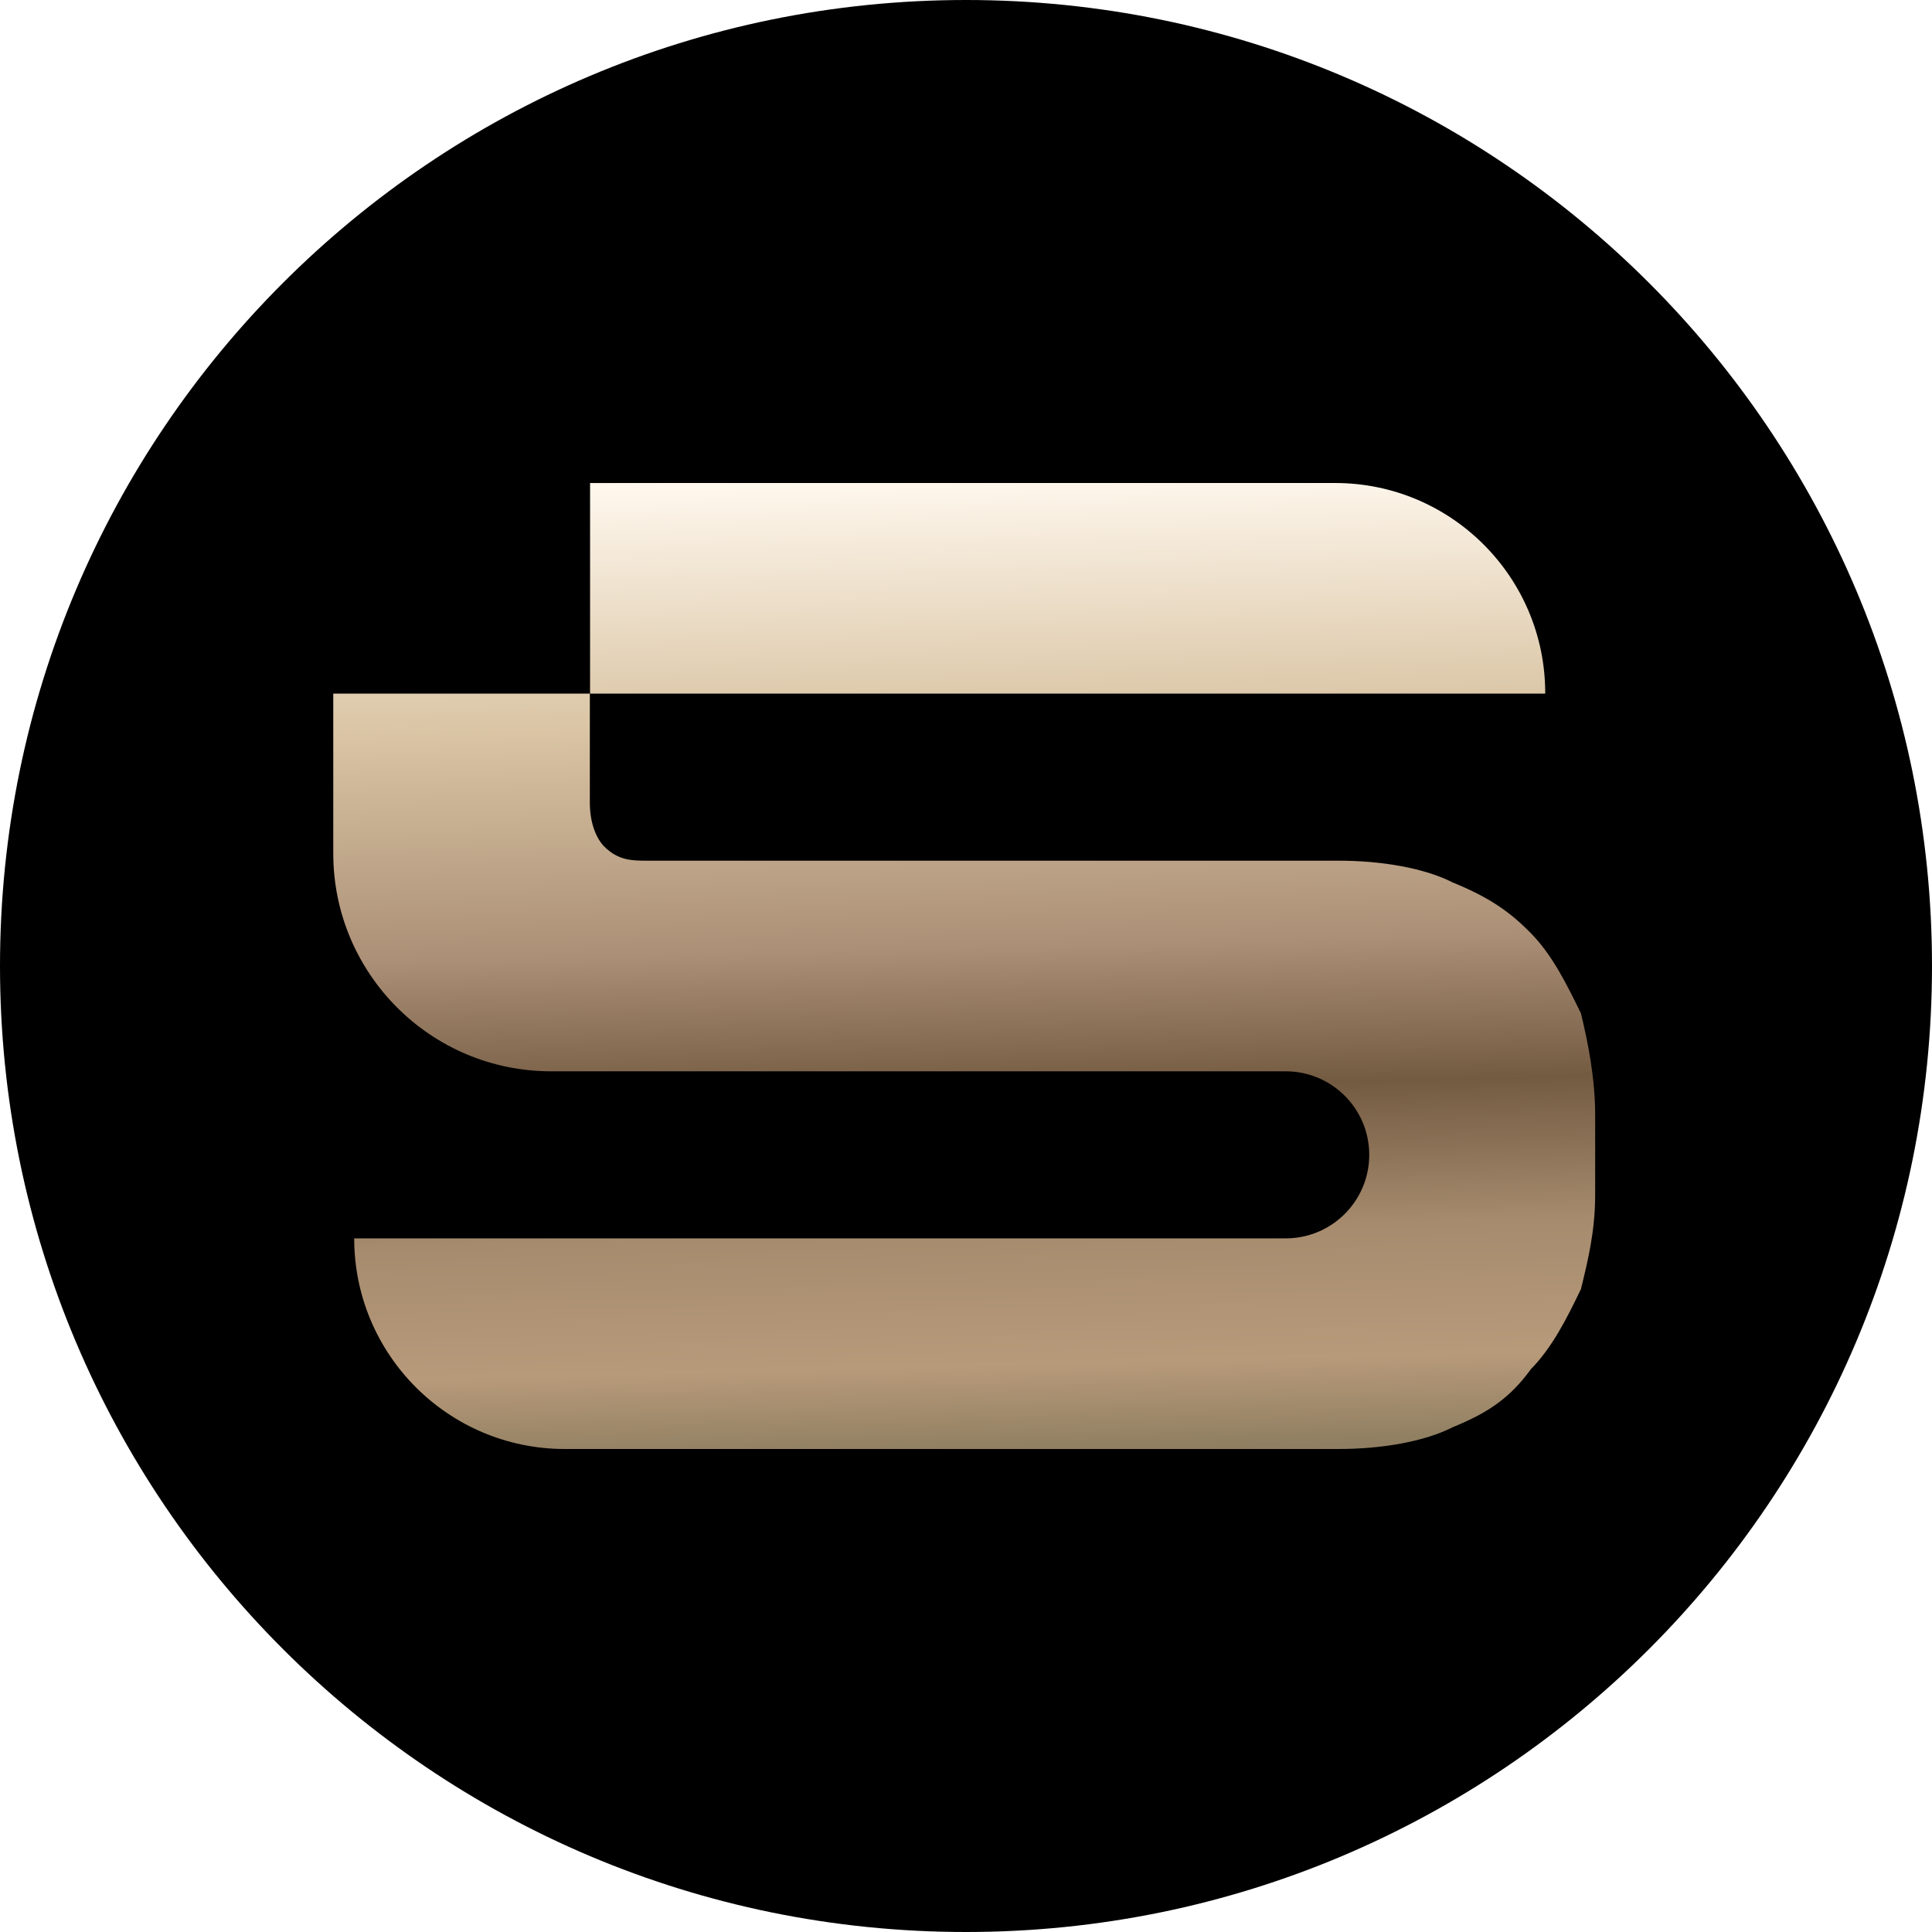
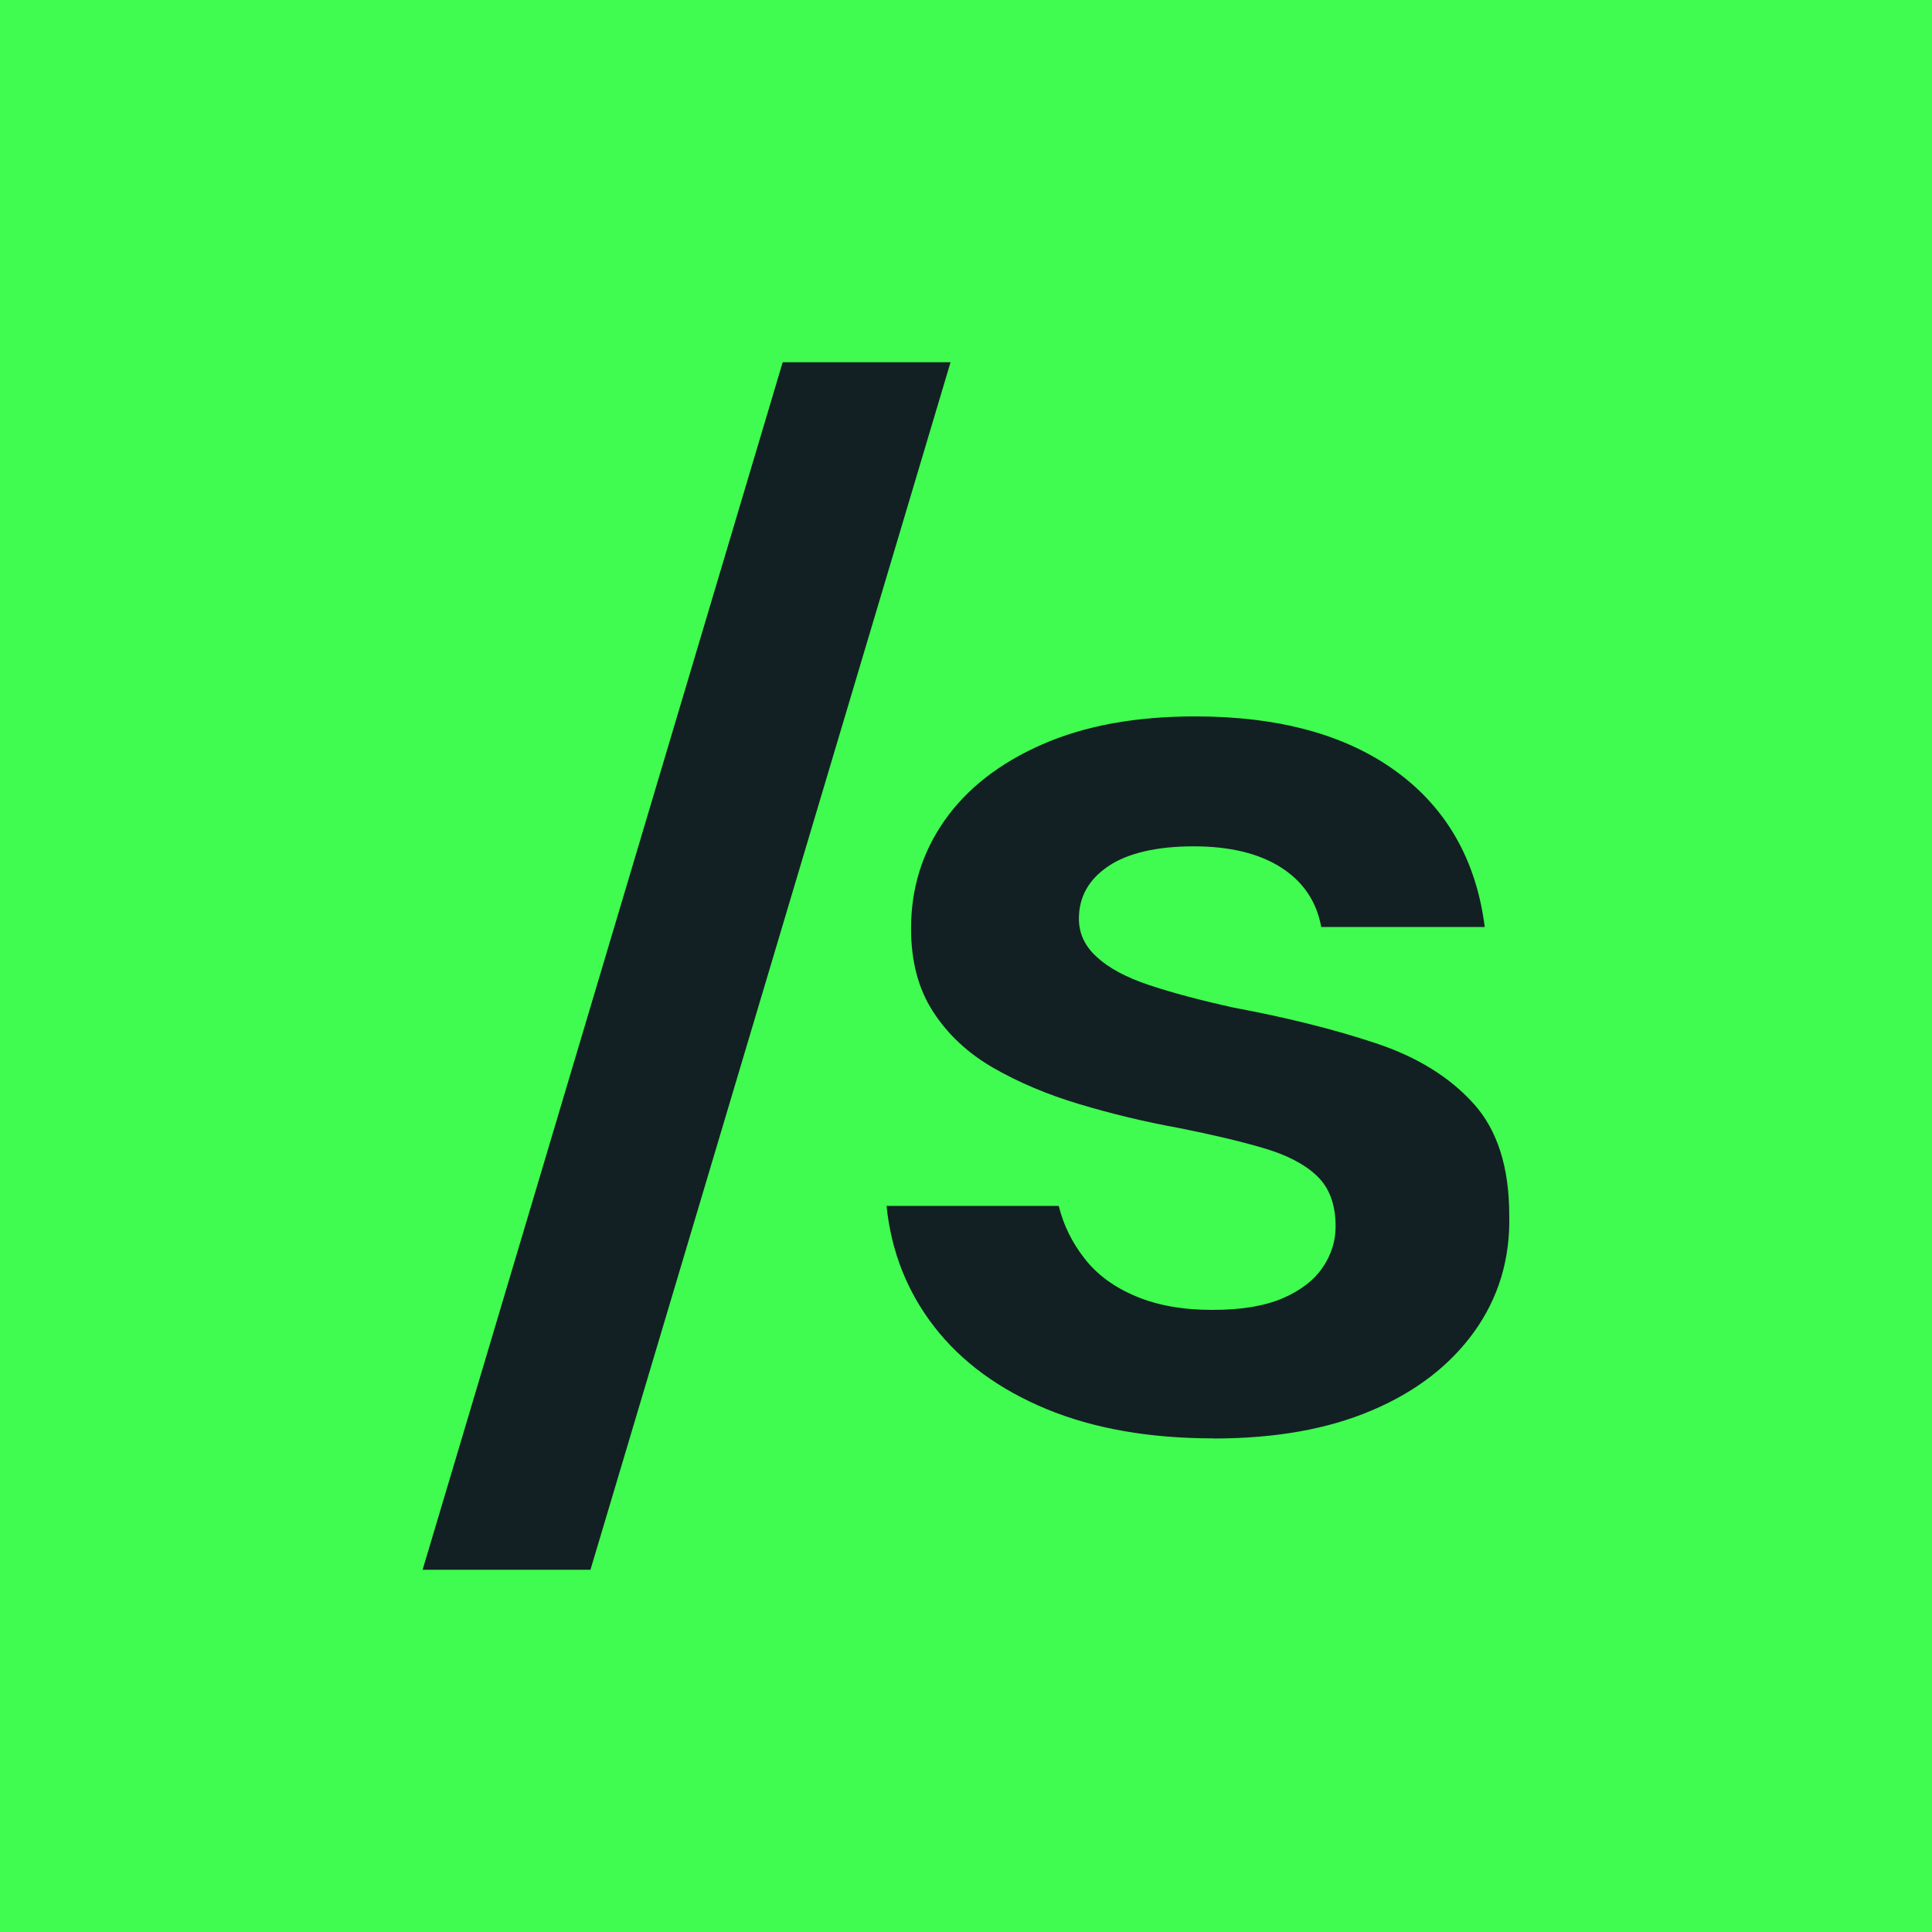
- <svg xmlns="http://www.w3.org/2000/svg" width="400" height="400" viewBox="0 0 400 400" fill="none">
-   <rect width="400" height="400" rx="200" fill="black" />
-   <path d="M319.923 143.609H122.168H122.119V166.165C122.119 170.677 123.596 173.684 125.023 175.188C127.977 178.195 130.931 178.195 133.934 178.195H277.143C286.004 178.195 294.865 179.699 300.773 182.707C308.157 185.714 312.588 188.722 316.969 193.233C321.4 197.744 324.354 203.759 327.307 209.774C328.784 215.789 330.261 223.308 330.261 230.827V247.368C330.261 254.887 328.784 260.902 327.308 266.917L327.307 266.917C324.403 272.932 321.4 278.947 316.969 283.459C312.588 289.474 308.108 292.481 300.773 295.489C294.865 298.496 286.004 300 277.143 300H116.941C92.857 300 73.332 280.476 73.332 256.391H266.194C275.745 256.391 283.487 248.649 283.487 239.098C283.487 229.547 275.745 221.805 266.194 221.805H120.642H114.113C89.198 221.805 69 201.607 69 176.692V143.609H122.119H122.168V100H276.412C300.481 100 319.977 119.54 319.923 143.609Z" fill="url(#paint0_linear_792_4627)" />
-   <defs>
-     <linearGradient id="paint0_linear_792_4627" x1="194.225" y1="81.081" x2="199.631" y2="300.901" gradientUnits="userSpaceOnUse">
-       <stop stop-color="#BCA687" />
-       <stop offset="0.066" stop-color="#B8A284" />
-       <stop offset="0.08" stop-color="#FFF8EE" />
-       <stop offset="0.307" stop-color="#DAC5A5" />
-       <stop offset="0.524" stop-color="#AB8F76" />
-       <stop offset="0.659" stop-color="#735B42" />
-       <stop offset="0.793" stop-color="#A68B6E" />
-       <stop offset="0.918" stop-color="#B79A7A" />
-       <stop offset="1" stop-color="#8F7E61" />
-     </linearGradient>
-   </defs>
+ <svg xmlns="http://www.w3.org/2000/svg" width="16" height="16" viewBox="0 0 16 16" fill="none">
+   <rect width="16" height="16" fill="#40FB50" />
+   <path d="M3.5 13L6.482 3H7.872L4.89 13H3.5Z" fill="#122023" />
+   <path d="M10.05 11.912C9.519 11.912 9.058 11.831 8.666 11.669C8.274 11.506 7.965 11.28 7.739 10.99C7.513 10.699 7.381 10.365 7.342 9.987H8.768C8.807 10.146 8.879 10.291 8.982 10.423C9.085 10.555 9.225 10.659 9.404 10.734C9.582 10.81 9.794 10.848 10.039 10.848C10.284 10.848 10.47 10.816 10.622 10.752C10.772 10.687 10.883 10.602 10.954 10.496C11.026 10.391 11.061 10.277 11.061 10.157C11.061 9.975 11.009 9.836 10.906 9.738C10.803 9.64 10.654 9.563 10.46 9.507C10.267 9.45 10.035 9.396 9.765 9.342C9.479 9.29 9.205 9.224 8.939 9.144C8.674 9.065 8.436 8.964 8.227 8.844C8.017 8.723 7.85 8.568 7.728 8.379C7.605 8.19 7.545 7.961 7.545 7.688C7.545 7.356 7.638 7.058 7.823 6.794C8.009 6.53 8.279 6.319 8.631 6.165C8.984 6.01 9.405 5.933 9.897 5.933C10.594 5.933 11.15 6.086 11.566 6.391C11.982 6.696 12.226 7.126 12.296 7.677H10.942C10.903 7.465 10.792 7.301 10.609 7.184C10.427 7.068 10.186 7.009 9.885 7.009C9.583 7.009 9.34 7.064 9.178 7.174C9.015 7.284 8.935 7.429 8.935 7.609C8.935 7.73 8.984 7.836 9.084 7.926C9.182 8.017 9.327 8.095 9.517 8.158C9.708 8.222 9.941 8.284 10.218 8.345C10.662 8.428 11.054 8.526 11.395 8.64C11.735 8.753 12.004 8.919 12.202 9.138C12.401 9.357 12.499 9.667 12.499 10.067C12.507 10.429 12.409 10.75 12.208 11.03C12.006 11.31 11.723 11.527 11.359 11.681C10.995 11.836 10.559 11.913 10.052 11.913L10.05 11.912Z" fill="#122023" />
</svg>
